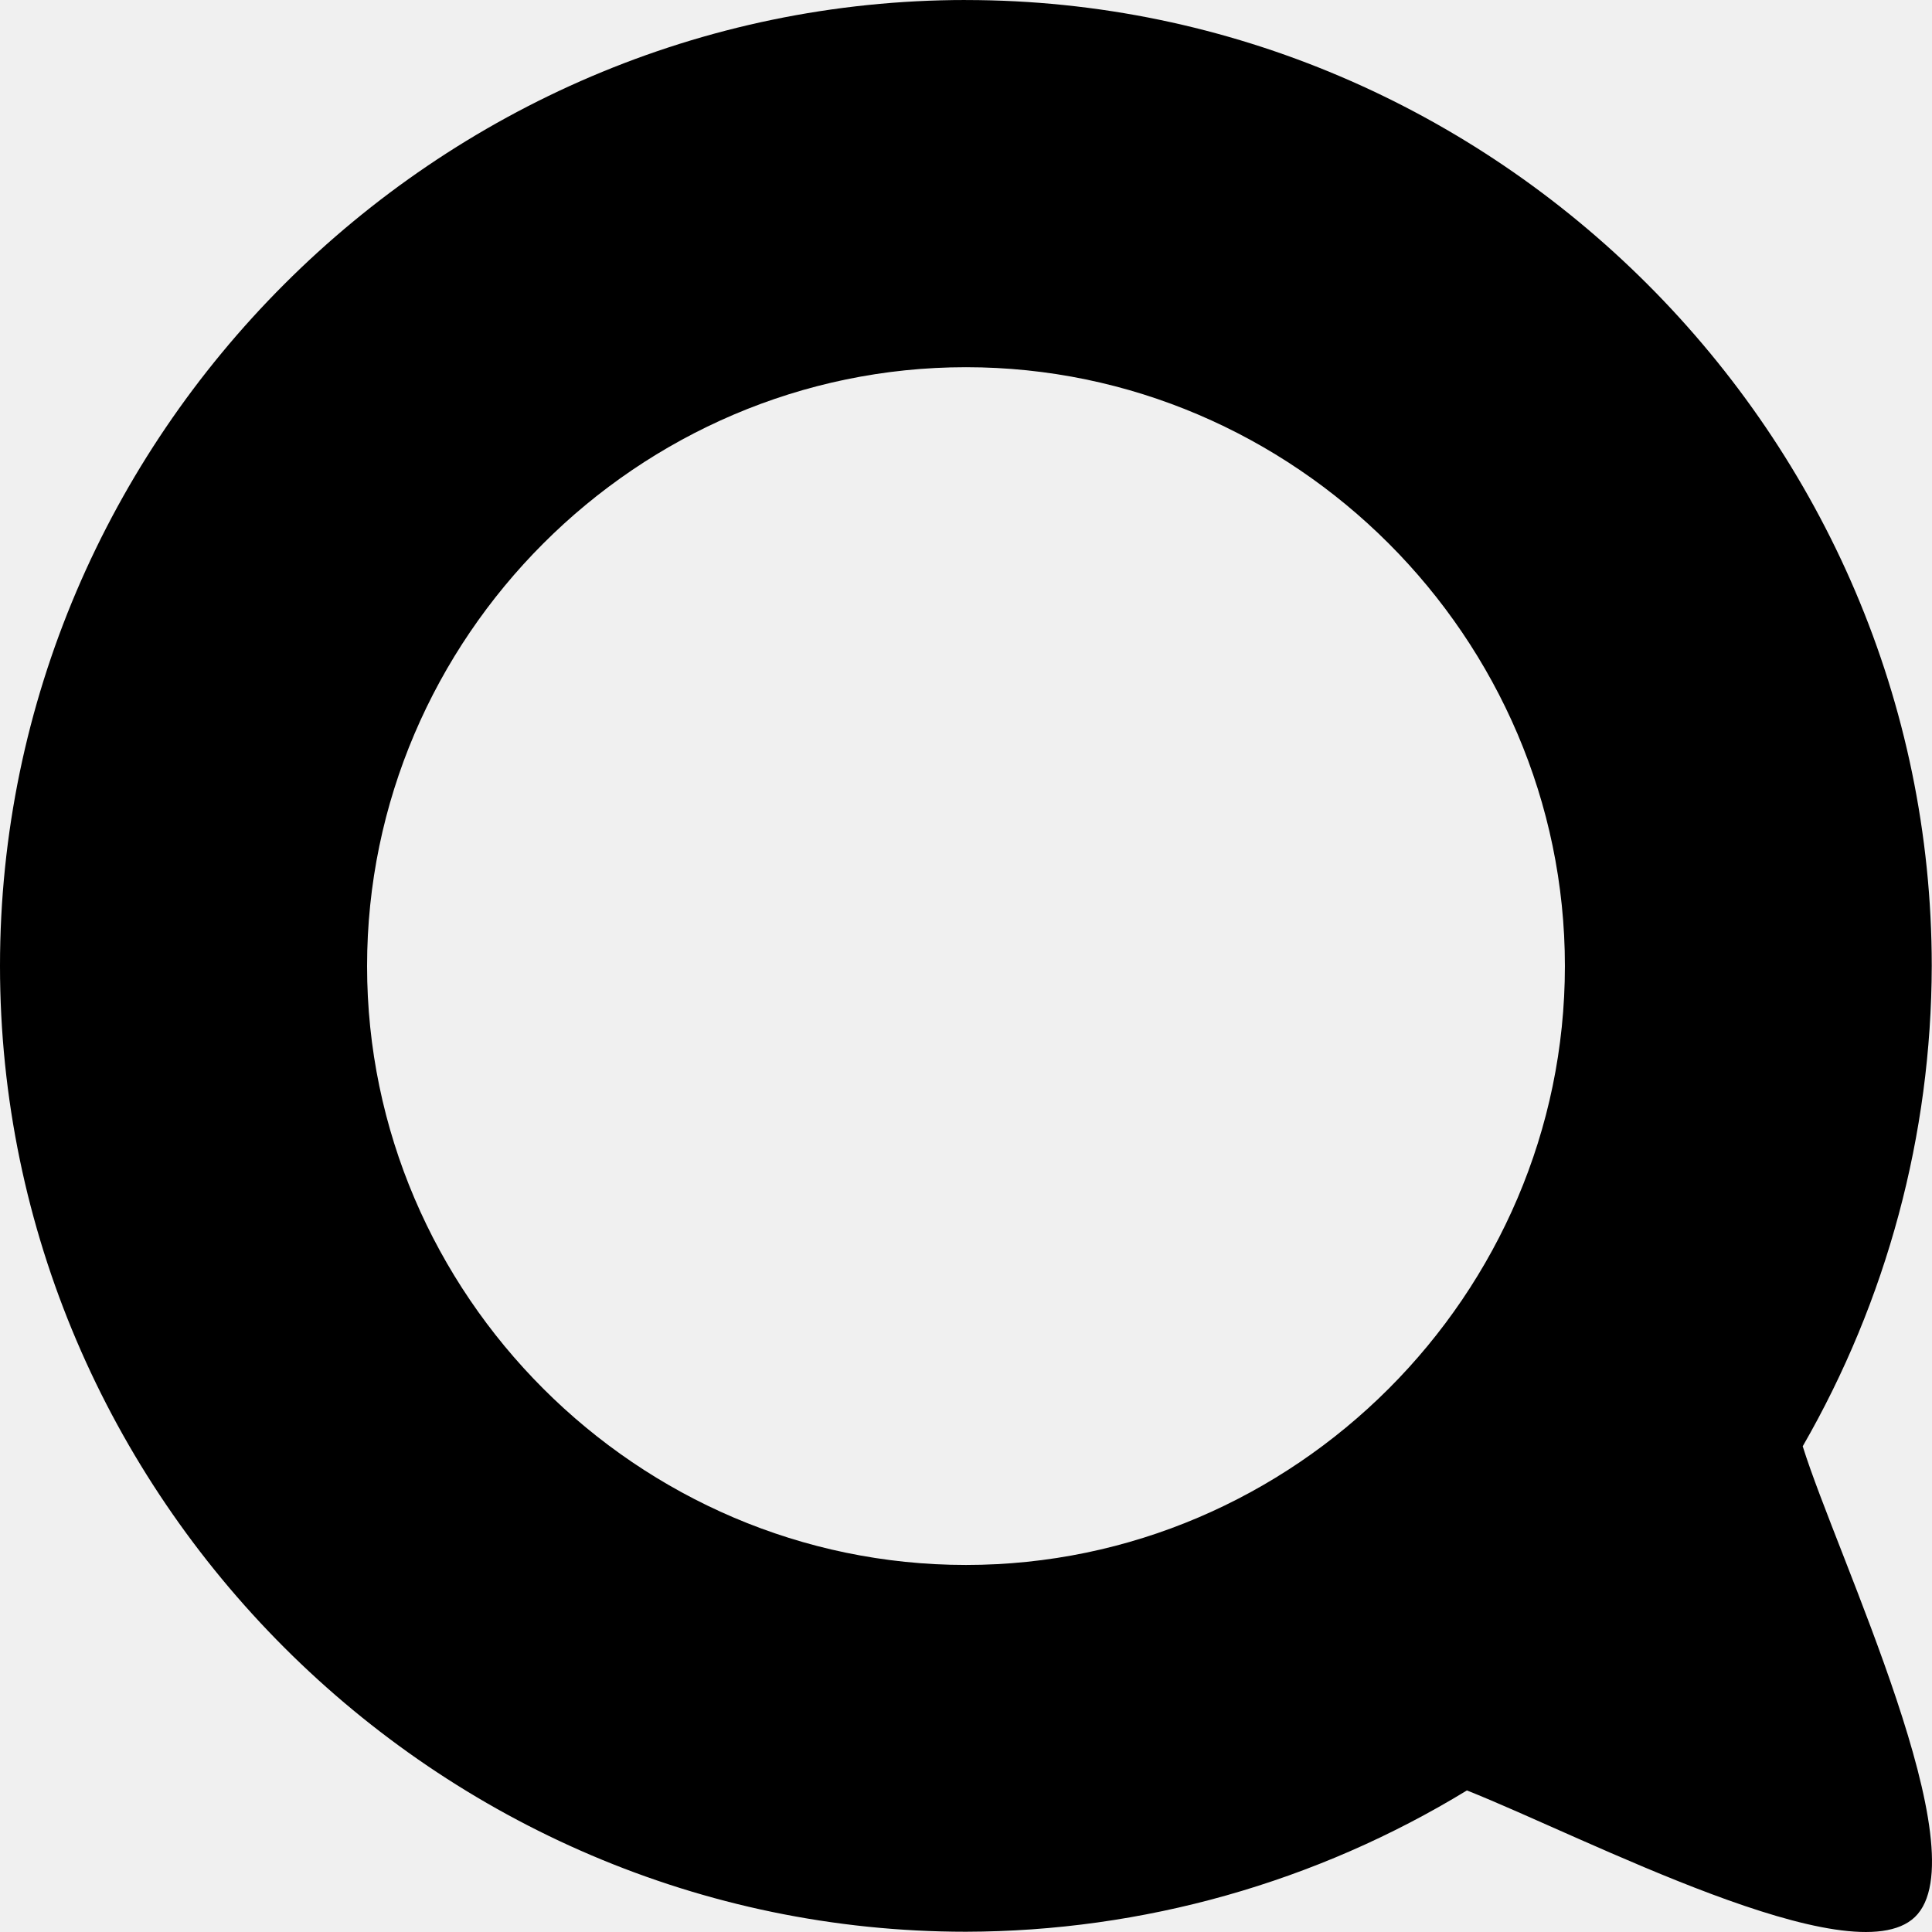
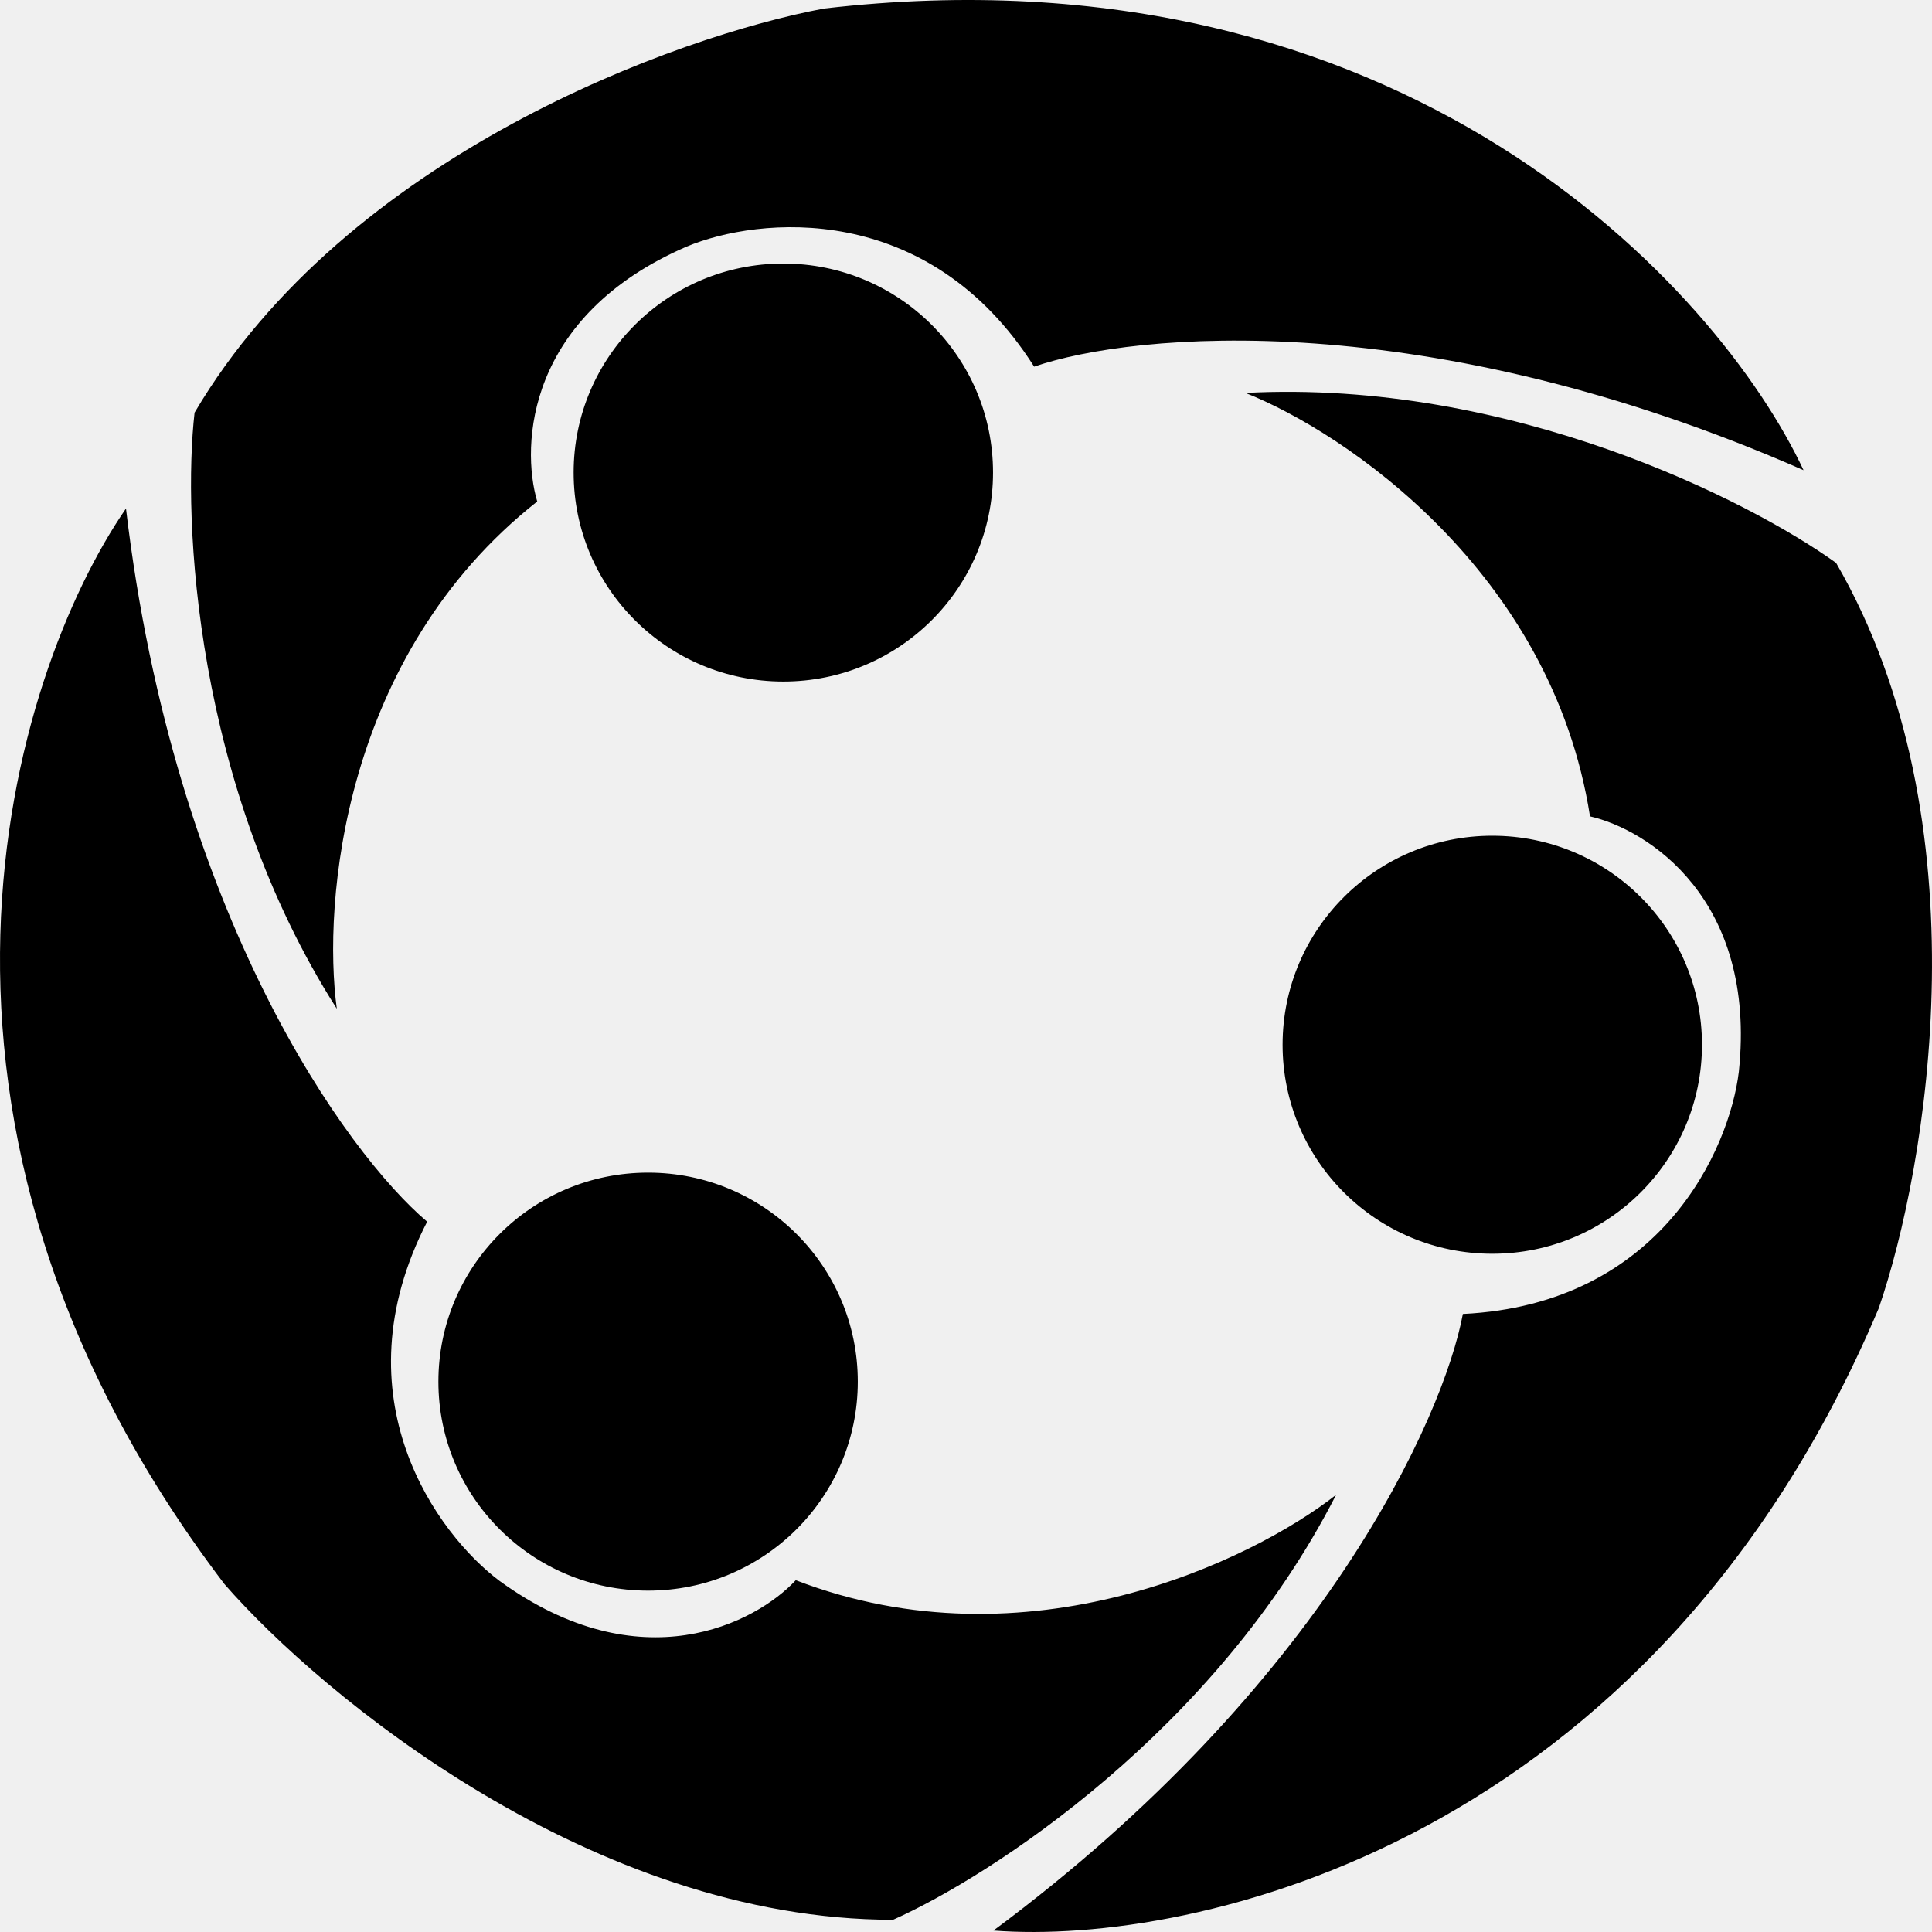
- <svg xmlns="http://www.w3.org/2000/svg" width="100%" height="100%" viewBox="0 0 652 652" version="1.1" xml:space="preserve" style="fill-rule:evenodd;clip-rule:evenodd;stroke-linejoin:round;stroke-miterlimit:2;">
-   <g transform="matrix(1,0,0,1,-186,-186)">
-     <path id="path25" d="M511.959,186C333.142,186.003 186,333.141 186,511.951C186,511.954 186,511.957 186,511.96C186,690.77 333.142,837.909 511.959,837.911C571.619,837.79 630.117,821.293 681.049,790.225C721.111,806.144 810.847,853.372 832.204,832.972C854.522,811.66 806.003,711.354 794.371,674.081C822.79,624.772 837.804,568.869 837.915,511.958C837.912,333.151 690.773,186.016 511.96,186.011L511.959,186ZM511.996,309.923C622.875,309.923 714.114,401.16 714.114,512.035C714.107,622.905 622.87,714.132 511.996,714.132C401.123,714.132 309.886,622.905 309.879,512.035L309.879,512.035C309.879,401.16 401.118,309.923 511.996,309.923L511.996,309.923Z" />
+ <svg xmlns="http://www.w3.org/2000/svg" width="652" height="652" viewBox="0 0 652 652" fill="none">
+   <g clip-path="url(#clip0_206_14527)">
+     <path d="M420.295 132.604C509.768 127.911 590.478 168.981 619.648 189.972C670.272 277.456 650.389 394.015 634.038 441.473C557.645 622.177 403.028 656.728 335.269 651.513C446.588 568.853 487.139 478.369 493.68 443.428C560.654 440.168 583.676 387.626 586.815 361.681C592.963 303.271 555.945 279.933 536.585 275.5C523.635 192.84 453.651 145.773 420.295 132.604ZM42.514 171.607C58.734 309.027 117.075 389.34 144.152 412.287C113.543 471.74 147.685 517.894 168.614 533.539C216.229 568.089 255.079 547.75 268.553 533.278C346.777 563.396 422.646 526.629 450.901 504.465C410.22 584.126 334.219 633.278 301.386 647.881C200.139 647.881 108.703 572.392 75.739 534.582C-43.167 378.258 4.056 227.41 42.514 171.607ZM218.716 395.729C257.8 395.729 289.484 427.308 289.484 466.264C289.484 505.219 257.8 536.798 218.716 536.798C179.632 536.798 147.948 505.219 147.948 466.264C147.948 427.308 179.632 395.729 218.716 395.729ZM503.606 282.039C542.691 282.039 574.375 313.619 574.375 352.574C574.375 391.53 542.69 423.109 503.606 423.109C464.523 423.109 432.839 391.529 432.839 352.574C432.839 313.619 464.523 282.039 503.606 282.039ZM278.098 2.876C473.527 -19.81 579.875 97.27 608.653 158.679C481.637 102.877 382.614 112.134 348.996 123.737C313.154 67.283 255.86 73.15 231.791 83.189C177.767 106.527 175.674 150.204 181.299 169.239C115.502 221.13 108.83 304.964 113.67 340.427C65.532 265.068 61.608 174.845 65.663 139.252C117.071 52.159 228.782 12.133 278.098 2.876ZM264.354 88.936C303.438 88.937 335.122 120.516 335.122 159.471C335.122 198.426 303.438 230.006 264.354 230.006C225.27 230.006 193.586 198.426 193.586 159.471C193.586 120.515 225.271 88.936 264.354 88.936Z" fill="black" />
  </g>
+   <defs>
+     <clipPath id="clip0_206_14527">
+       <rect width="652" height="652" fill="white" />
+     </clipPath>
+   </defs>
</svg>
